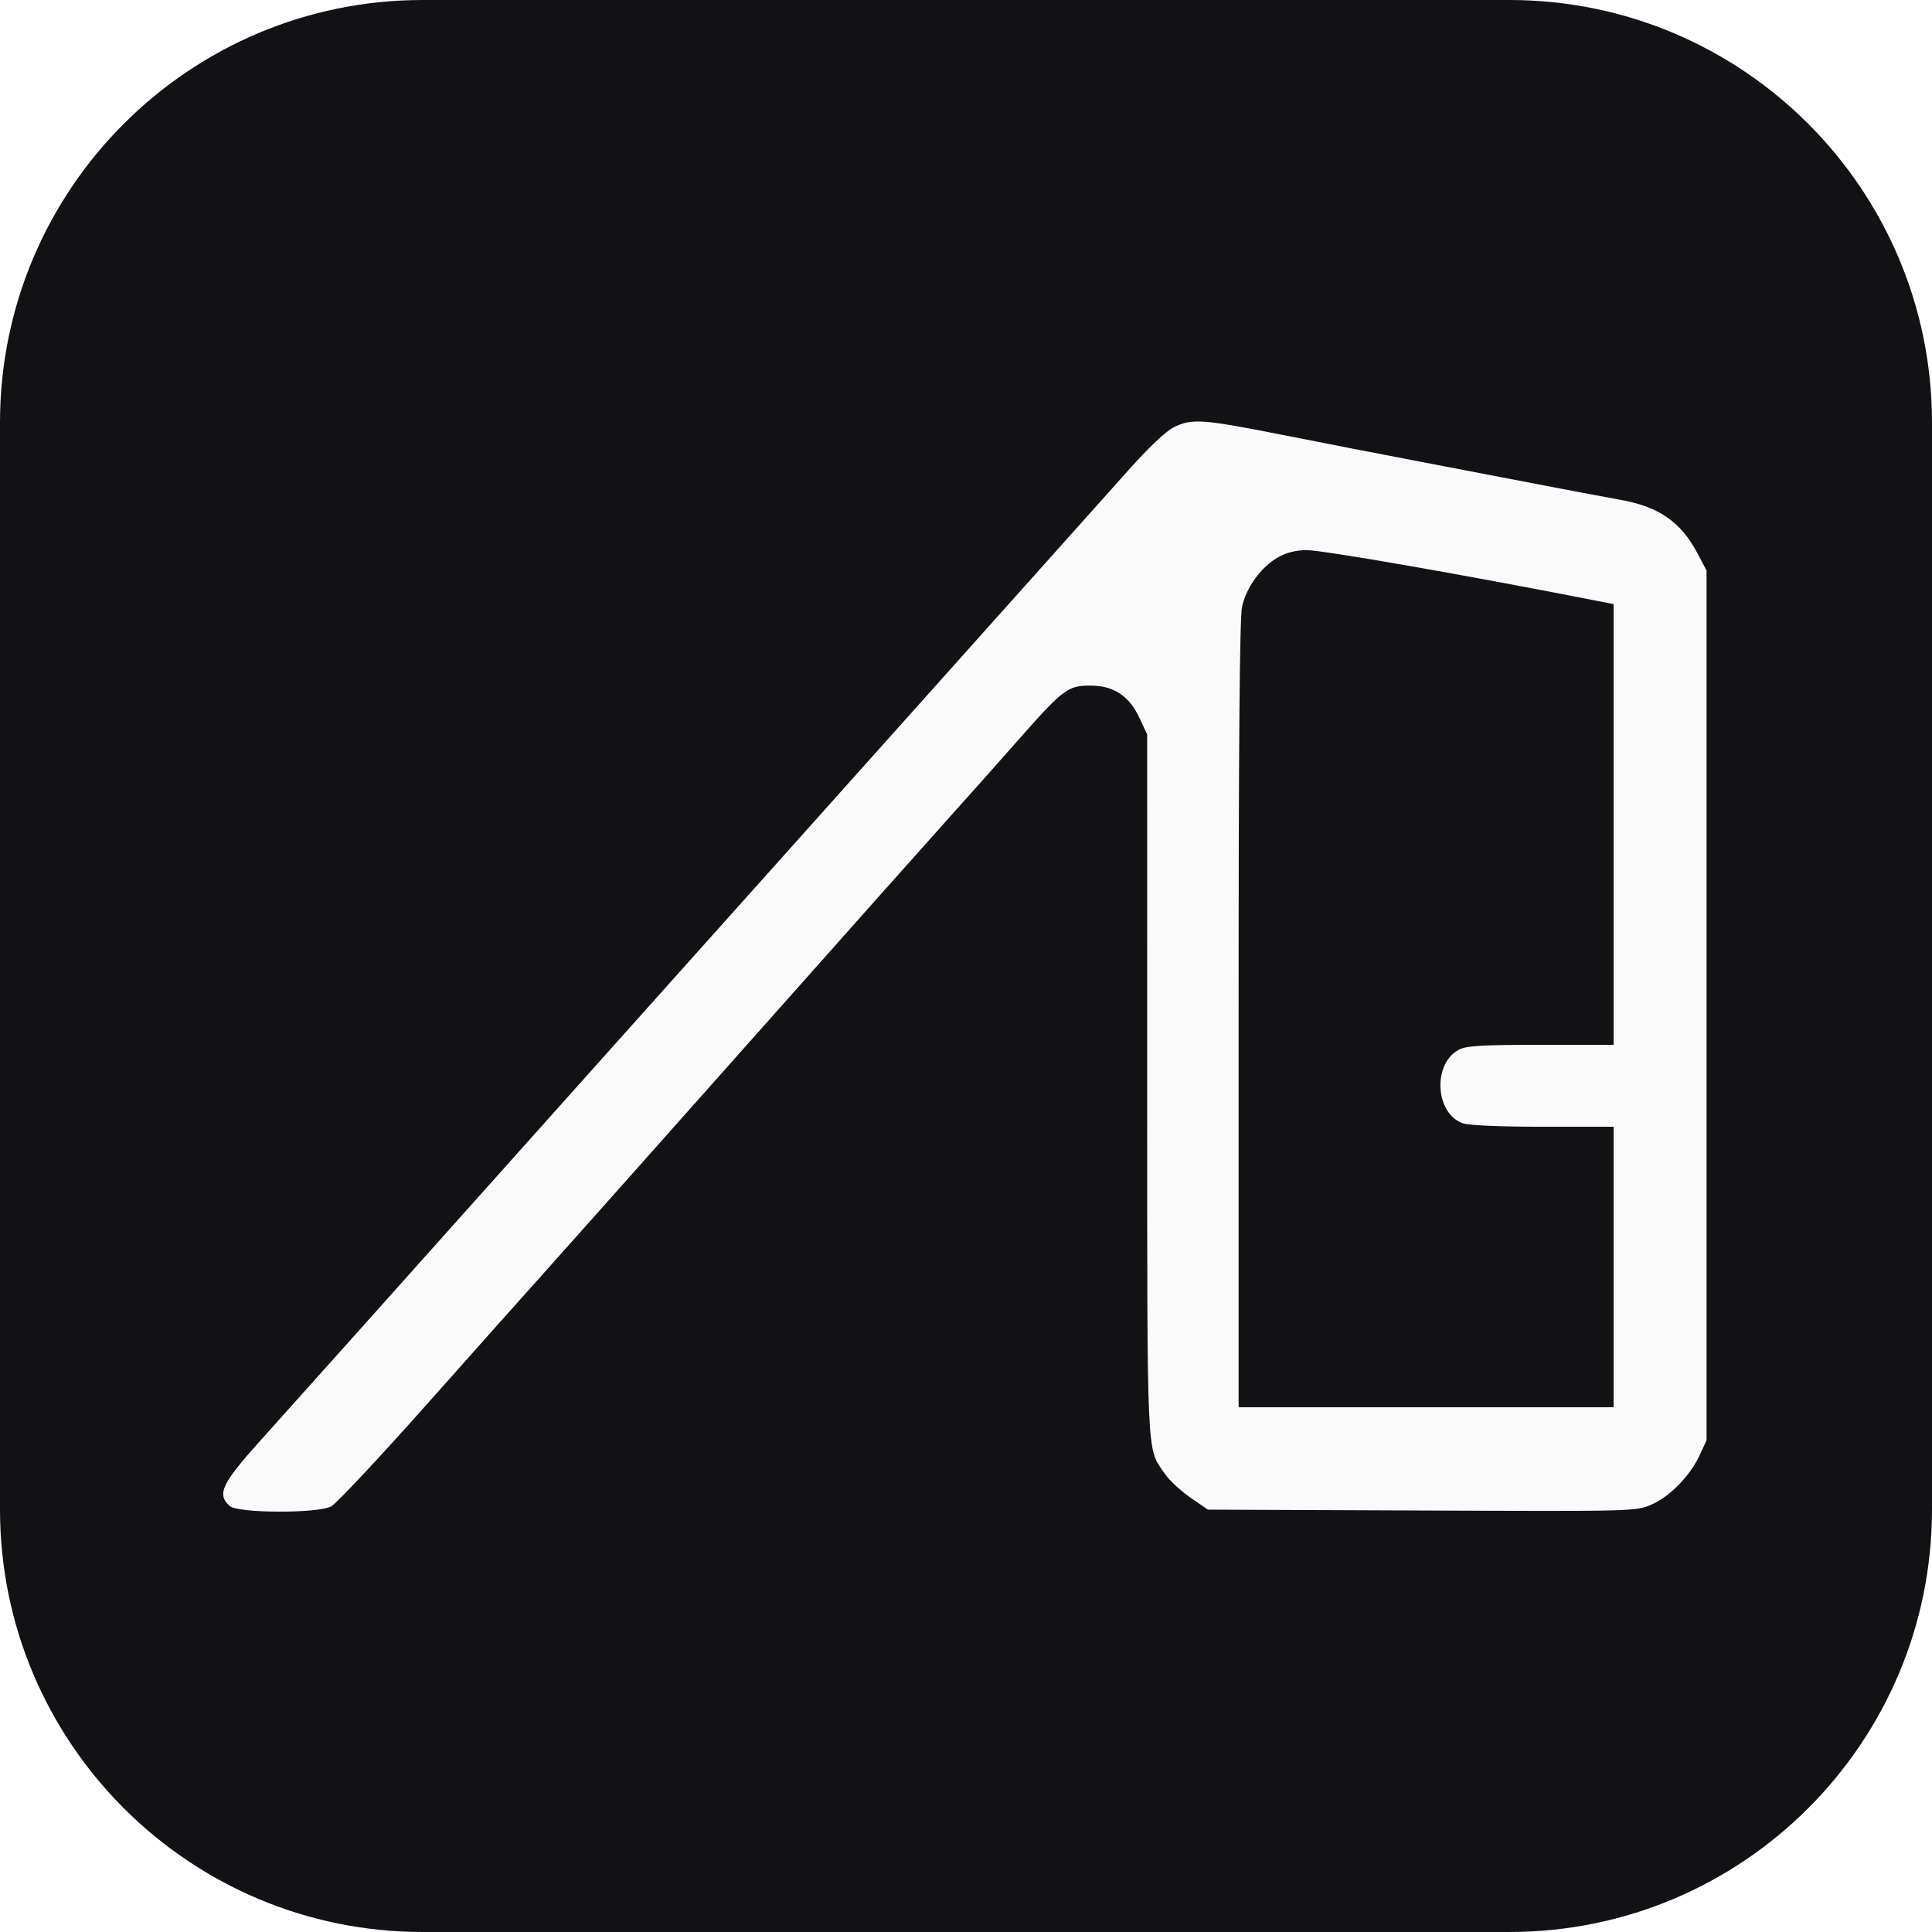
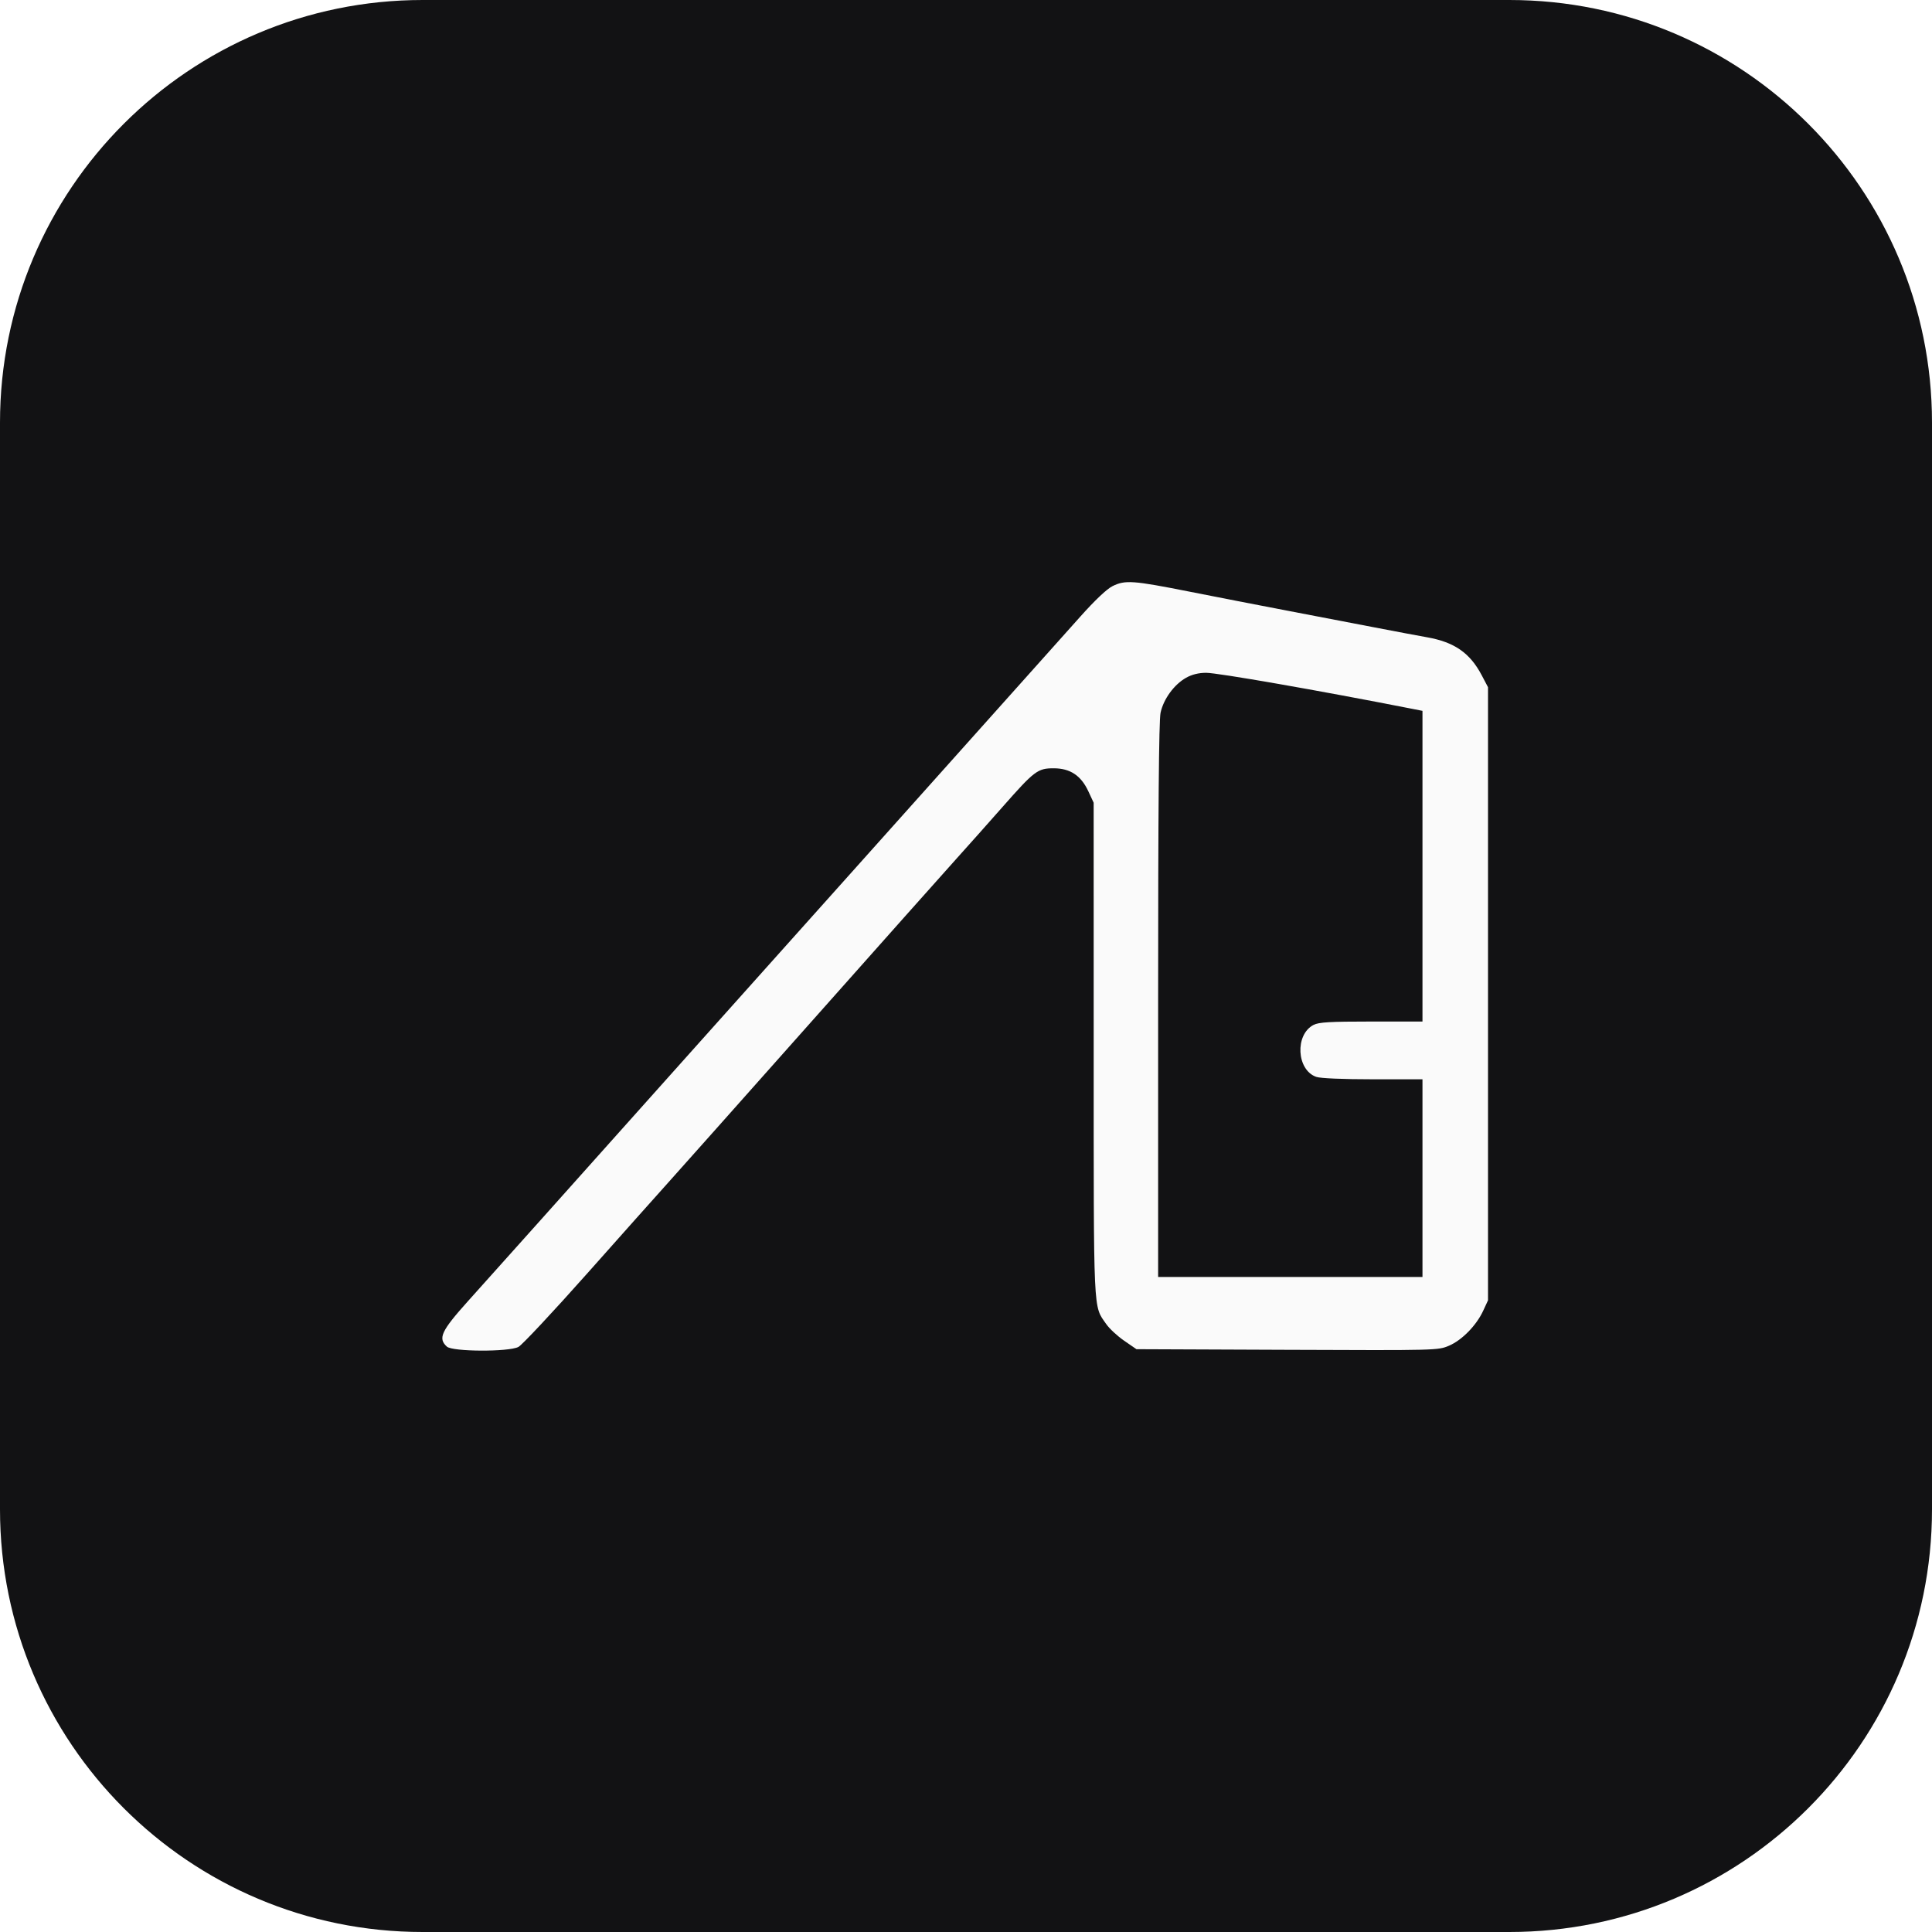
<svg xmlns="http://www.w3.org/2000/svg" viewBox="0 0 512 512">
  <rect width="512" height="512" rx="112" fill="#121214" />
-   <g transform="translate(56.0 108.2) scale(0.8351)">
+   <g transform="translate(115.0 151.8) scale(0.5887)">
    <path fill="#fafafa" d="M 305.451 6.006 C 302.924 7.257, 297.475 12.418, 290.951 19.739 C 285.203 26.189, 274.425 38.243, 267 46.524 C 259.575 54.805, 240.675 75.936, 225 93.482 C 209.325 111.027, 190.200 132.406, 182.500 140.992 C 174.800 149.577, 161.300 164.661, 152.500 174.512 C 143.700 184.363, 128.400 201.466, 118.500 212.519 C 108.600 223.571, 91.285 242.939, 80.023 255.557 C 59.058 279.046, 35.223 305.685, 15.250 327.950 C 3.248 341.329, 1.724 344.630, 5.829 348.345 C 8.386 350.660, 33.610 350.770, 38.026 348.487 C 39.636 347.654, 53.640 332.692, 69.146 315.237 C 84.652 297.781, 100.789 279.675, 105.006 275 C 109.222 270.325, 138.255 237.700, 169.523 202.500 C 200.791 167.300, 230.452 133.978, 235.437 128.452 C 240.422 122.925, 249.636 112.575, 255.913 105.452 C 270.323 89.098, 271.774 88, 278.962 88 C 286.379 88, 291.273 91.243, 294.582 98.348 L 296.980 103.500 296.990 214.624 C 297.001 335.807, 296.719 329.640, 302.640 338.196 C 304.046 340.229, 307.682 343.604, 310.720 345.696 L 316.242 349.500 384.123 349.777 C 451.575 350.052, 452.036 350.040, 456.979 347.914 C 462.819 345.402, 469.292 338.769, 472.339 332.176 L 474.500 327.500 474.500 189.500 L 474.500 51.500 471.653 46.091 C 466.369 36.054, 459.332 31.179, 447 29.013 C 443.425 28.385, 432.625 26.352, 423 24.495 C 413.375 22.637, 395.825 19.272, 384 17.017 C 372.175 14.762, 352.375 10.910, 340 8.458 C 314.615 3.427, 311.157 3.181, 305.451 6.006 M 338.547 47.272 C 333.161 50.323, 328.414 56.843, 327.092 63.006 C 326.336 66.533, 326 106.362, 326 192.549 L 326 317 385.500 317 L 445 317 445 272.500 L 445 228 422.649 228 C 409.117 228, 399.067 227.571, 397.176 226.912 C 388.308 223.820, 387.486 207.903, 395.967 203.517 C 398.340 202.290, 403.303 202, 421.950 202 L 445 202 445 132.071 L 445 62.142 439.750 61.110 C 398.142 52.932, 352.725 45, 347.604 45.016 C 344.186 45.027, 341.194 45.773, 338.547 47.272" fill-rule="evenodd" />
  </g>
</svg>
